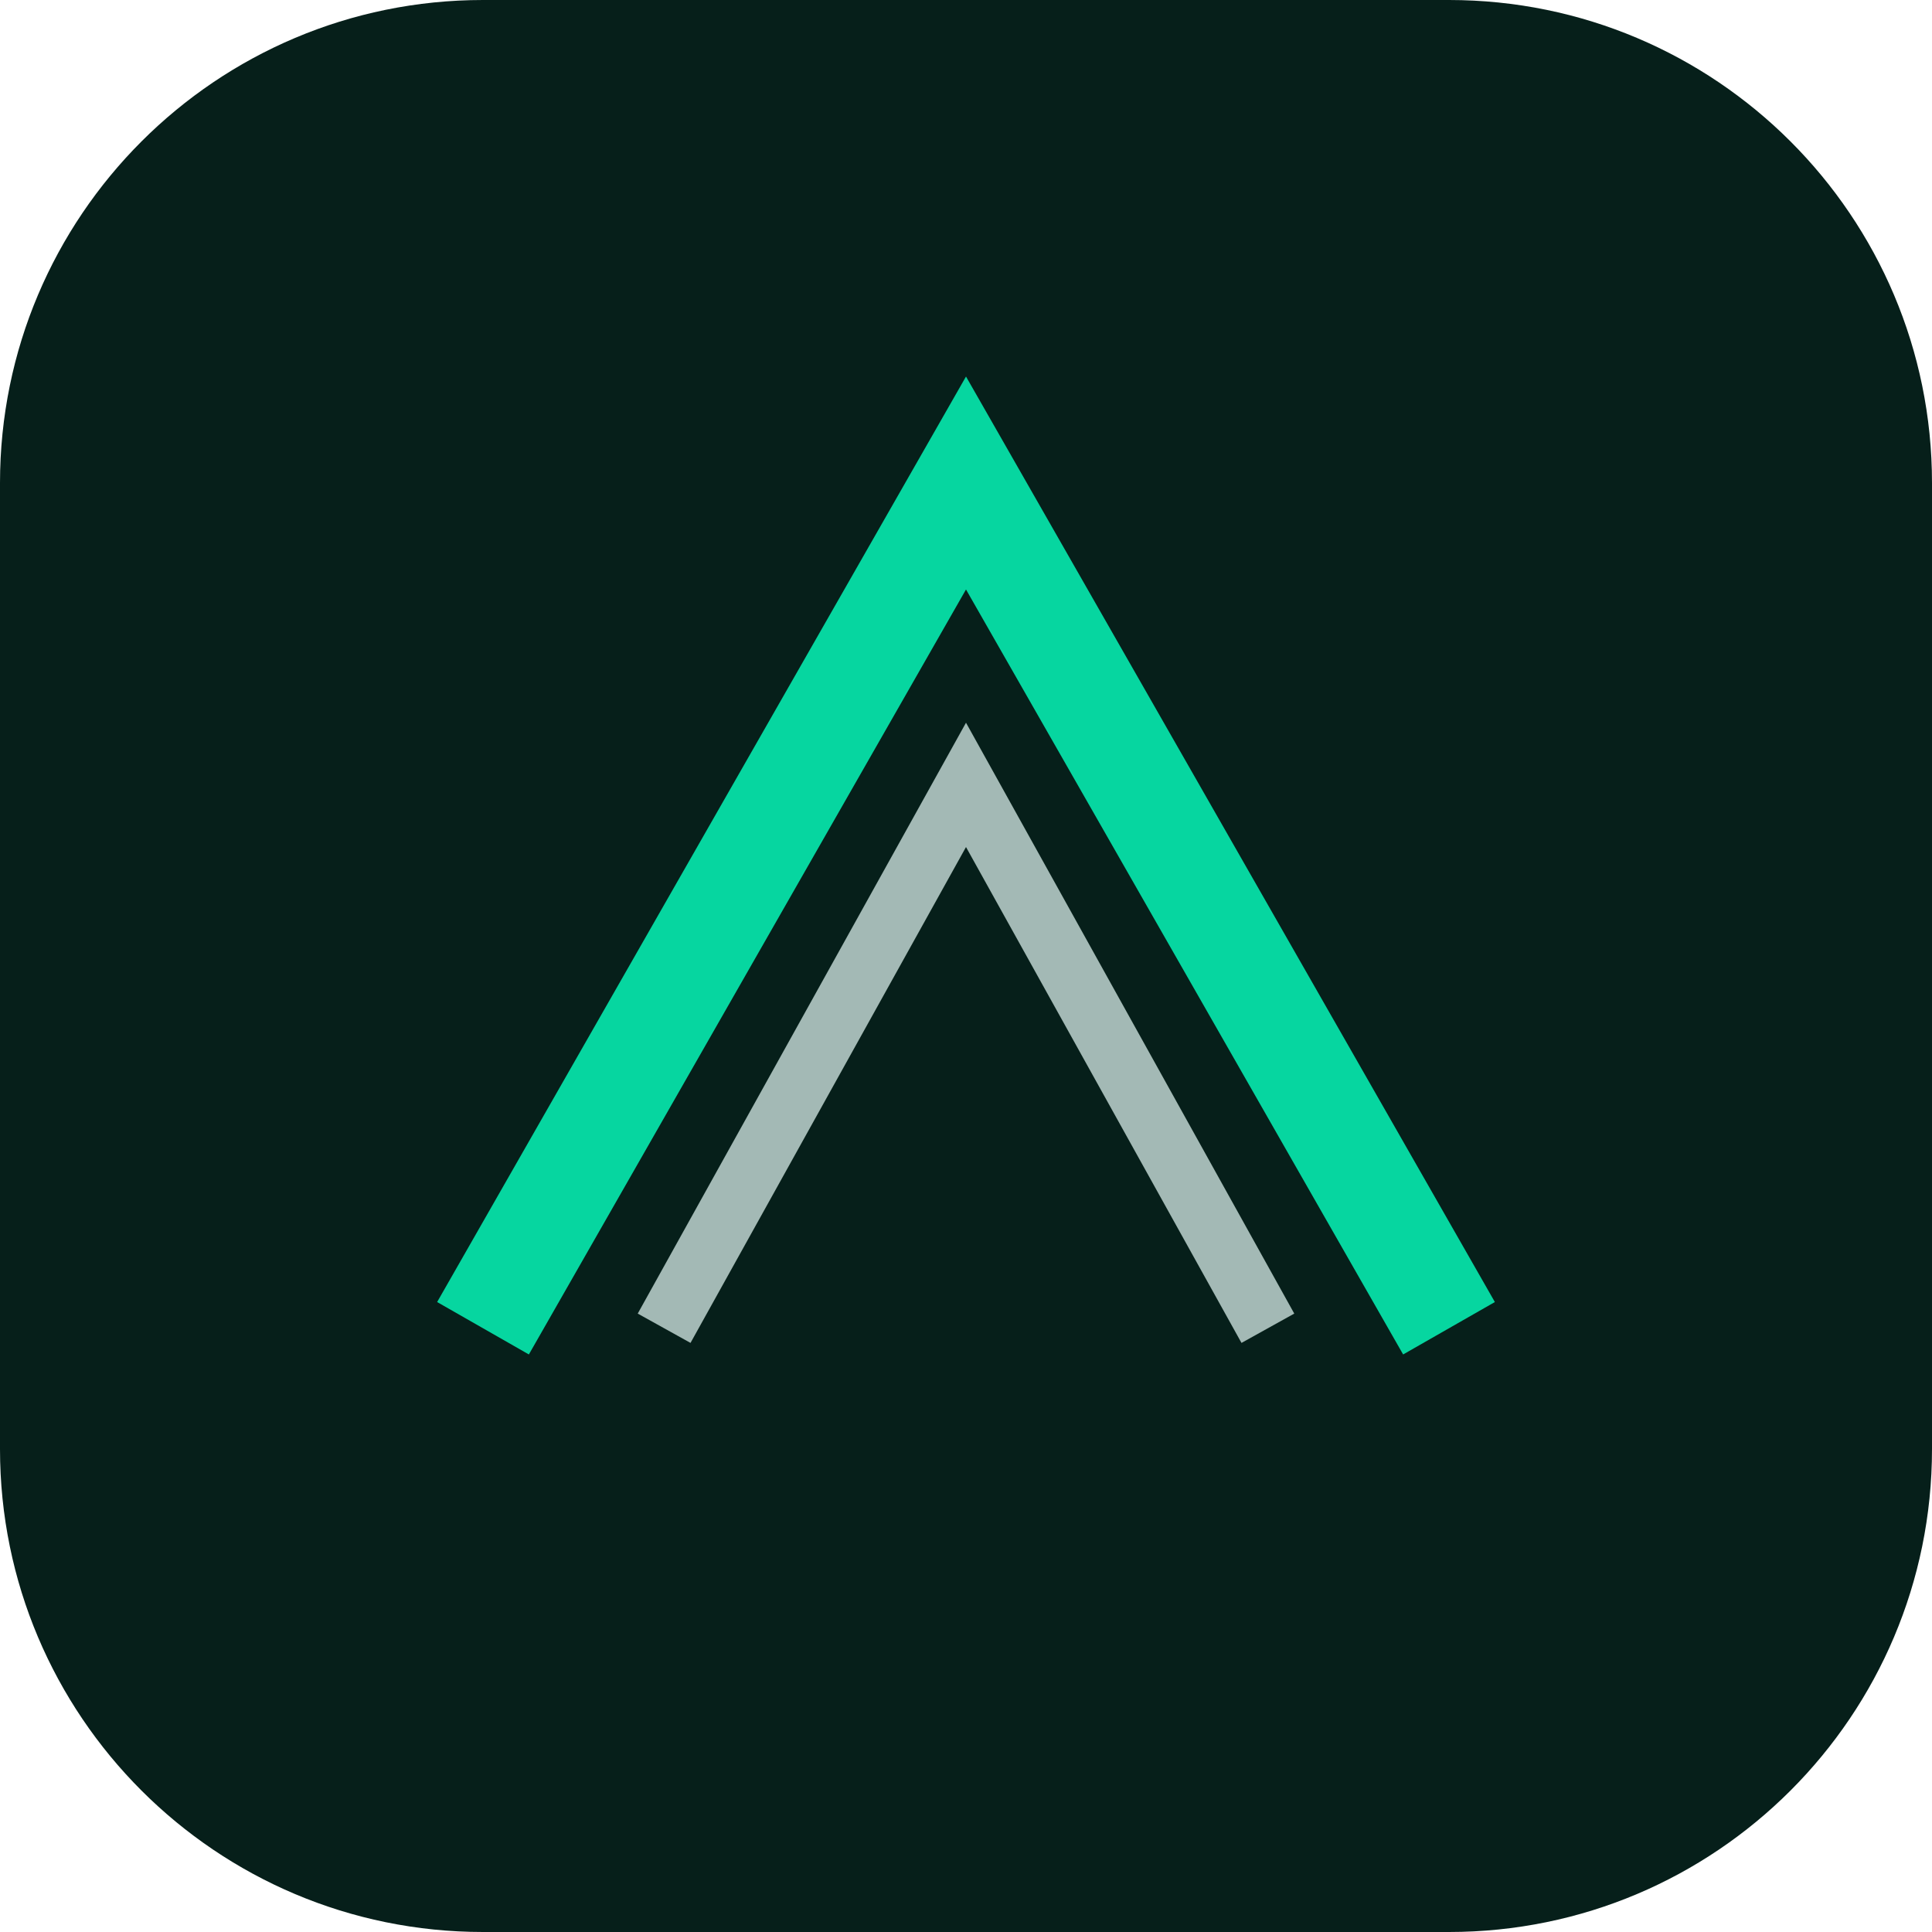
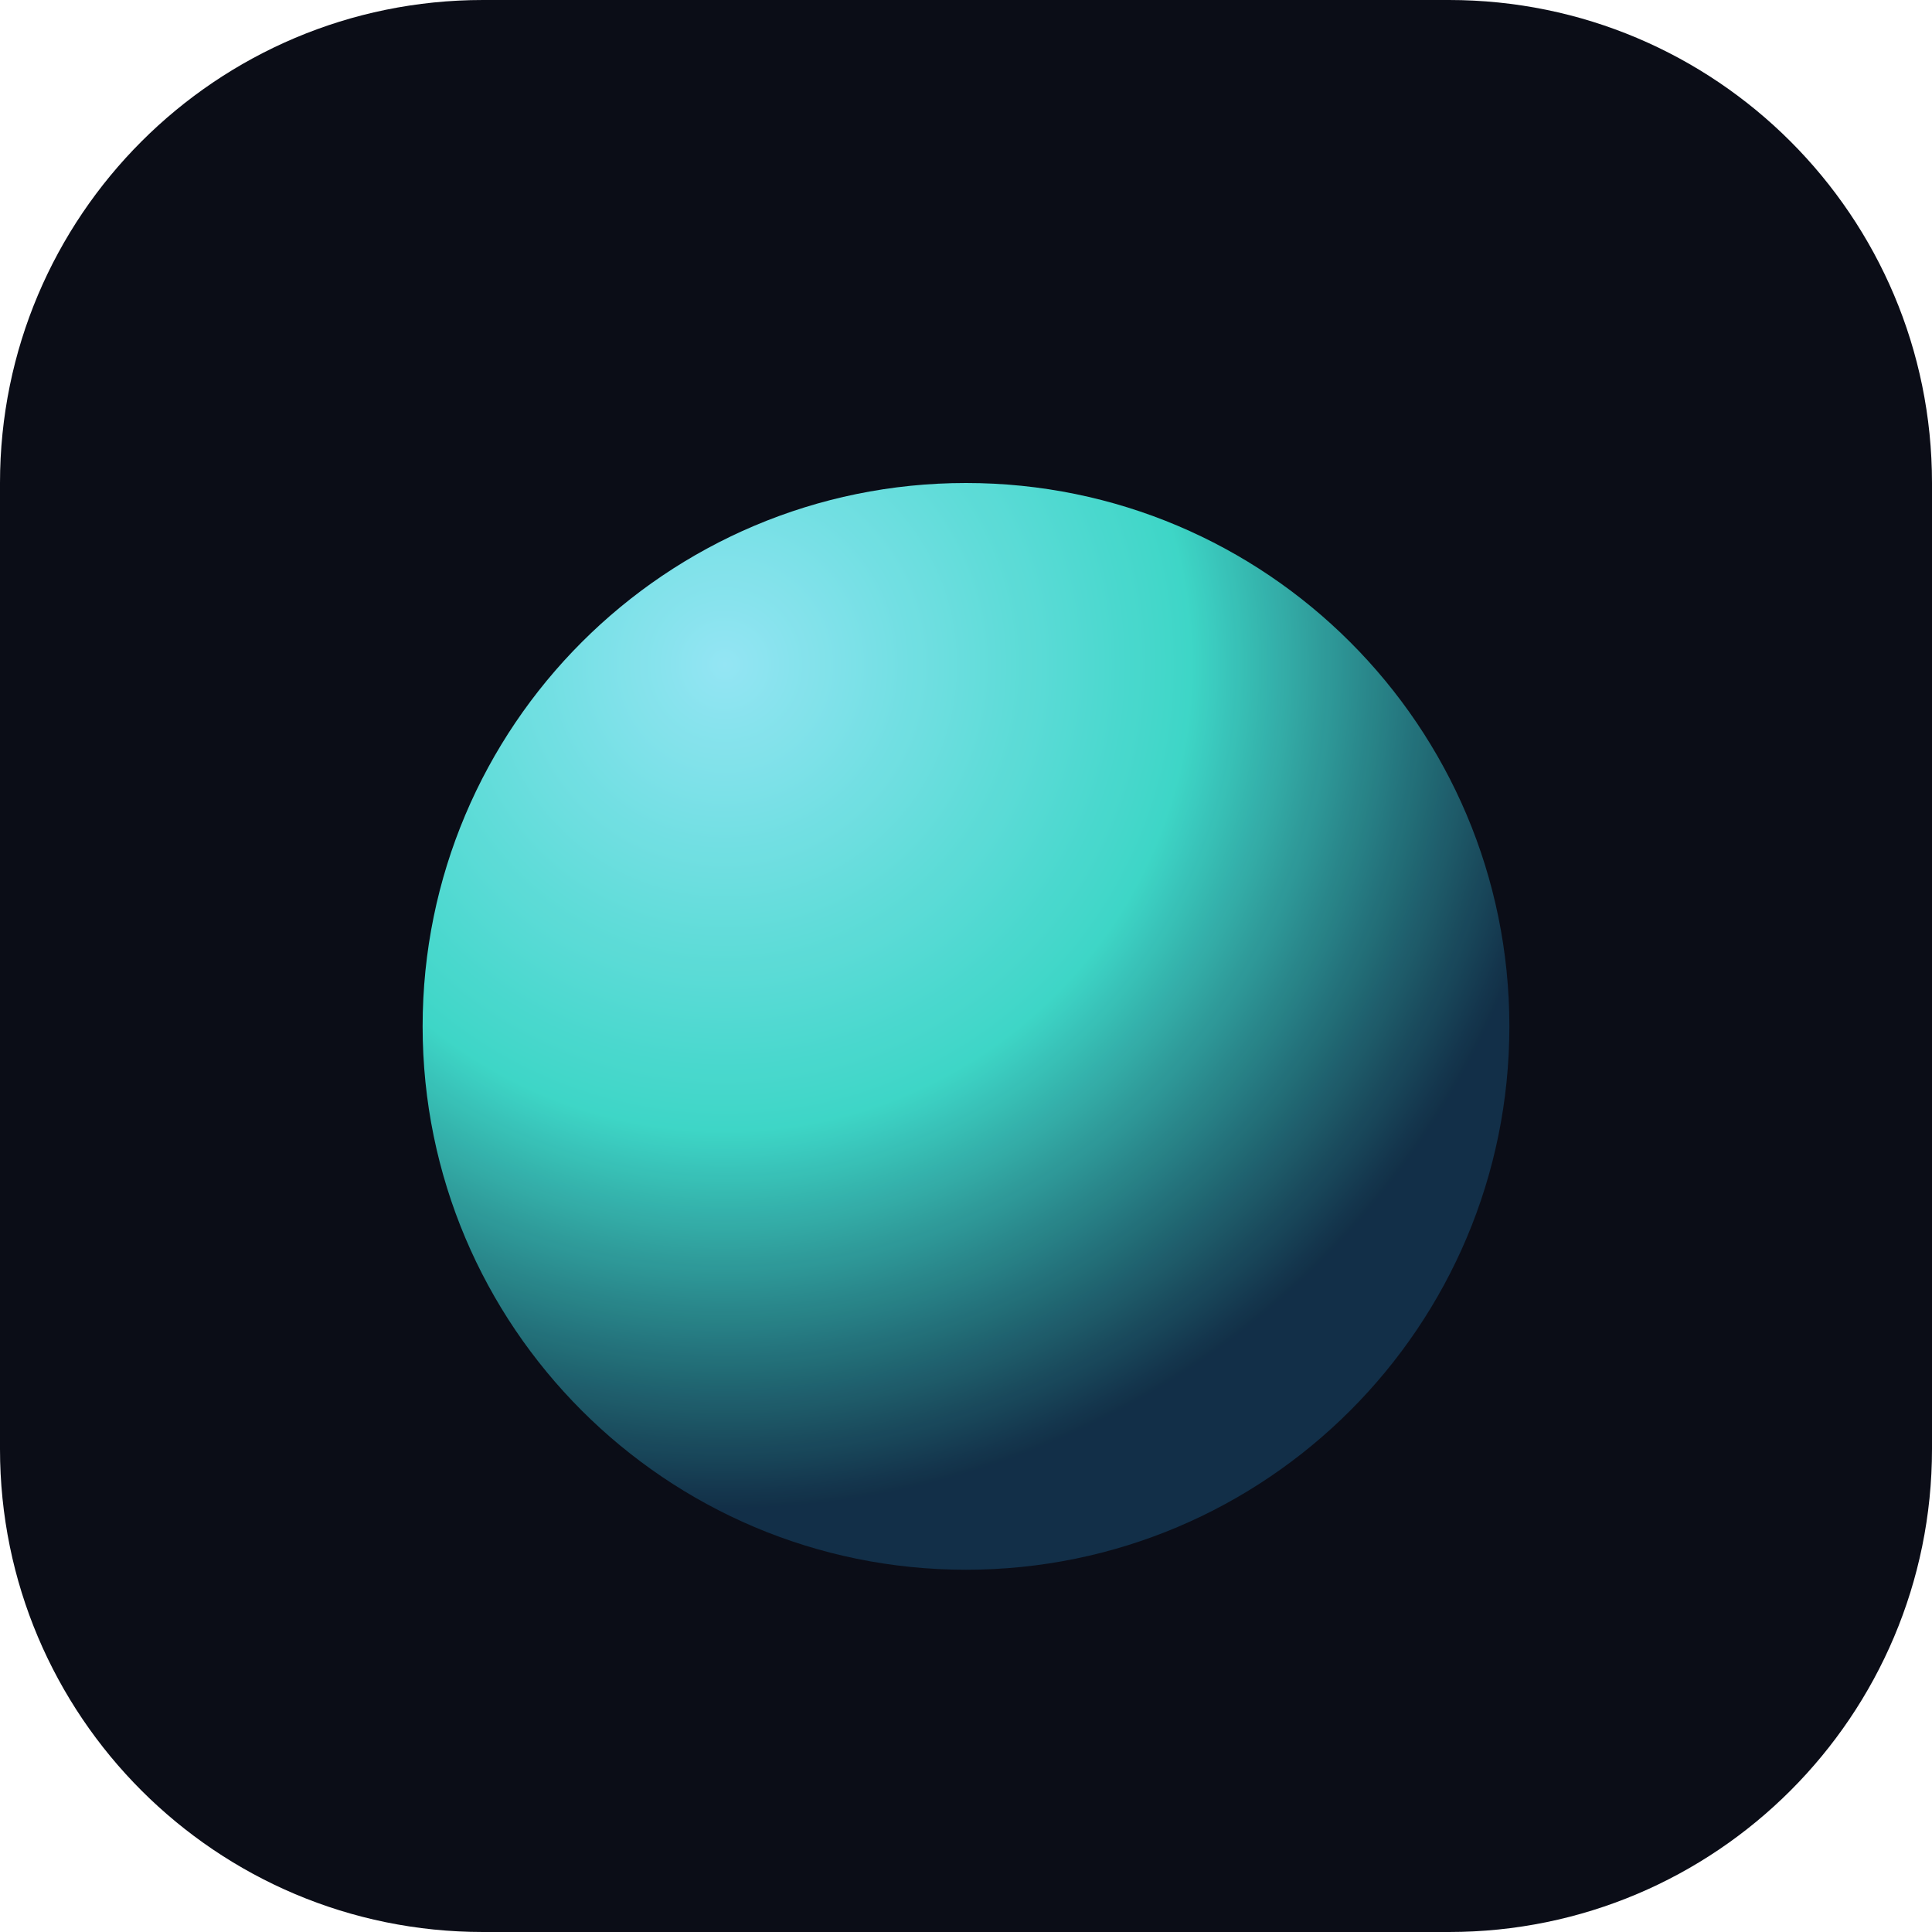
<svg xmlns="http://www.w3.org/2000/svg" viewBox="0 0 64 64" fill="none">
-   <rect width="64" height="64" rx="16" fill="#061f1a" />
-   <path d="M16 44 L32 16 L48 44" stroke="#06D6A0" stroke-width="3.5" fill="none" />
-   <path d="M22 44 L32 26 L42 44" stroke="#E6FBF6" stroke-width="2" fill="none" opacity="0.7" />
+   <rect width="64" height="64" rx="16" fill="#0B0D17" />
+   <circle cx="32" cy="34" r="18" fill="url(#g)" opacity="0.95" />
+   <defs>
+     <radialGradient id="g" cx="0" cy="0" r="1" gradientUnits="userSpaceOnUse" gradientTransform="translate(24 22) rotate(90) scale(28)">
+       <stop stop-color="#9AEFFF" />
+       <stop offset="0.55" stop-color="#40E0D0" />
+       <stop offset="1" stop-color="#12304A" />
+     </radialGradient>
+   </defs>
</svg>
